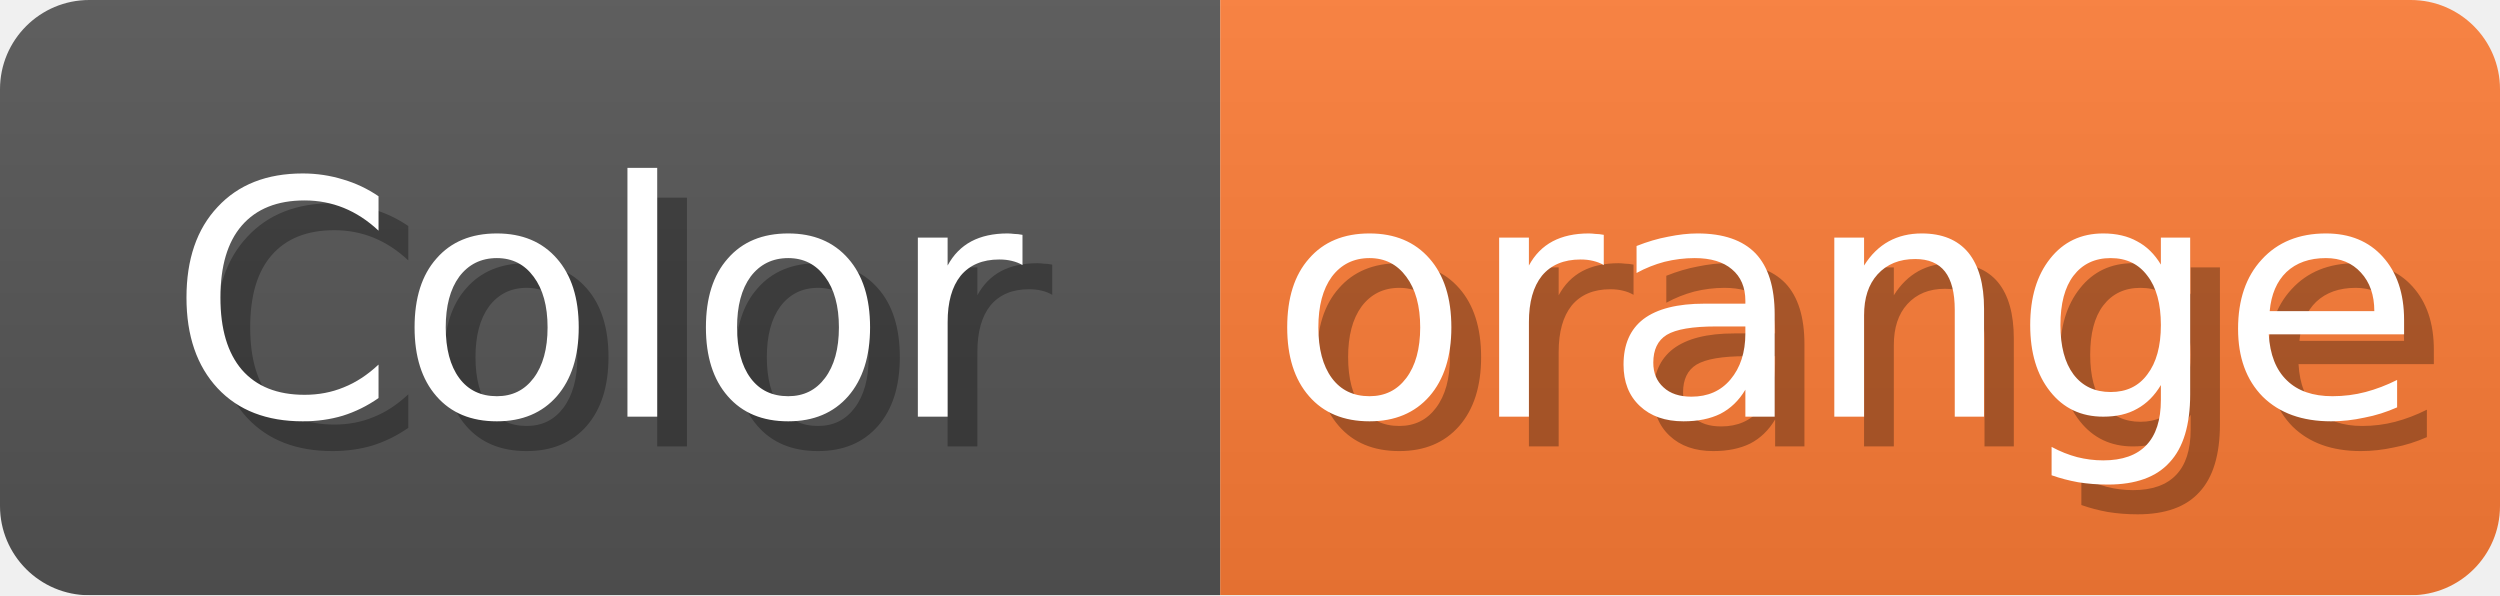
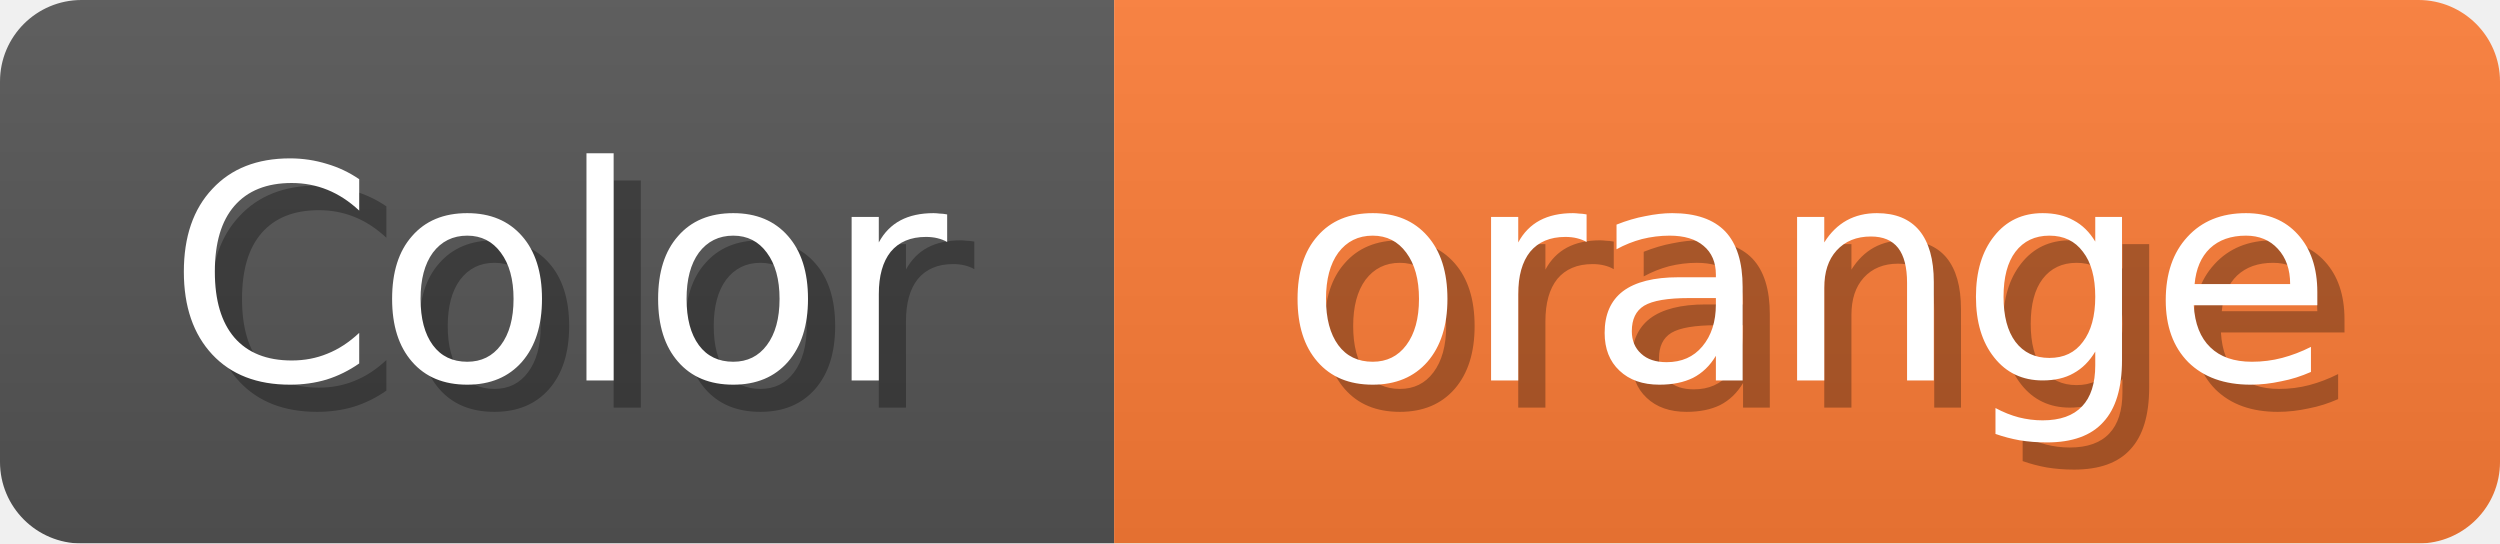
- <svg xmlns="http://www.w3.org/2000/svg" width="84" height="20">
+ <svg xmlns="http://www.w3.org/2000/svg" width="92" height="20">
  <linearGradient id="b" x2="0" y2="100%">
    <stop offset="0" stop-color="#bbb" stop-opacity=".1" />
    <stop offset="1" stop-opacity=".1" />
  </linearGradient>
  <mask id="anybadge_14">
-     <rect width="84" height="20" rx="3" fill="#fff" />
+     <rect width="92" height="20" rx="3" fill="#fff" />
  </mask>
  <g mask="url(#anybadge_14)">
    <path fill="#555" d="M0 0h41v20H0z" />
-     <path fill="#fe7d37" d="M41 0h43v20H41z" />
-     <path fill="url(#b)" d="M0 0h84v20H0z" />
+     <path fill="#fe7d37" d="M41 0h51v20H41z" />
+     <path fill="url(#b)" d="M0 0h92v20H0z" />
  </g>
  <g fill="#fff" text-anchor="middle" font-family="DejaVu Sans,Verdana,Geneva,sans-serif" font-size="11">
-     <text x="21" y="15" fill="#010101" fill-opacity=".3">Color</text>
-     <text x="20" y="14">Color</text>
+     <text x="21.5" y="15" fill="#010101" fill-opacity=".3">Color</text>
+     <text x="20.5" y="14">Color</text>
  </g>
  <g fill="#fff" text-anchor="middle" font-family="DejaVu Sans,Verdana,Geneva,sans-serif" font-size="11">
-     <text x="63" y="15" fill="#010101" fill-opacity=".3">orange</text>
-     <text x="62" y="14">orange</text>
+     <text x="67.5" y="15" fill="#010101" fill-opacity=".3">orange</text>
+     <text x="66.5" y="14">orange</text>
  </g>
</svg>
